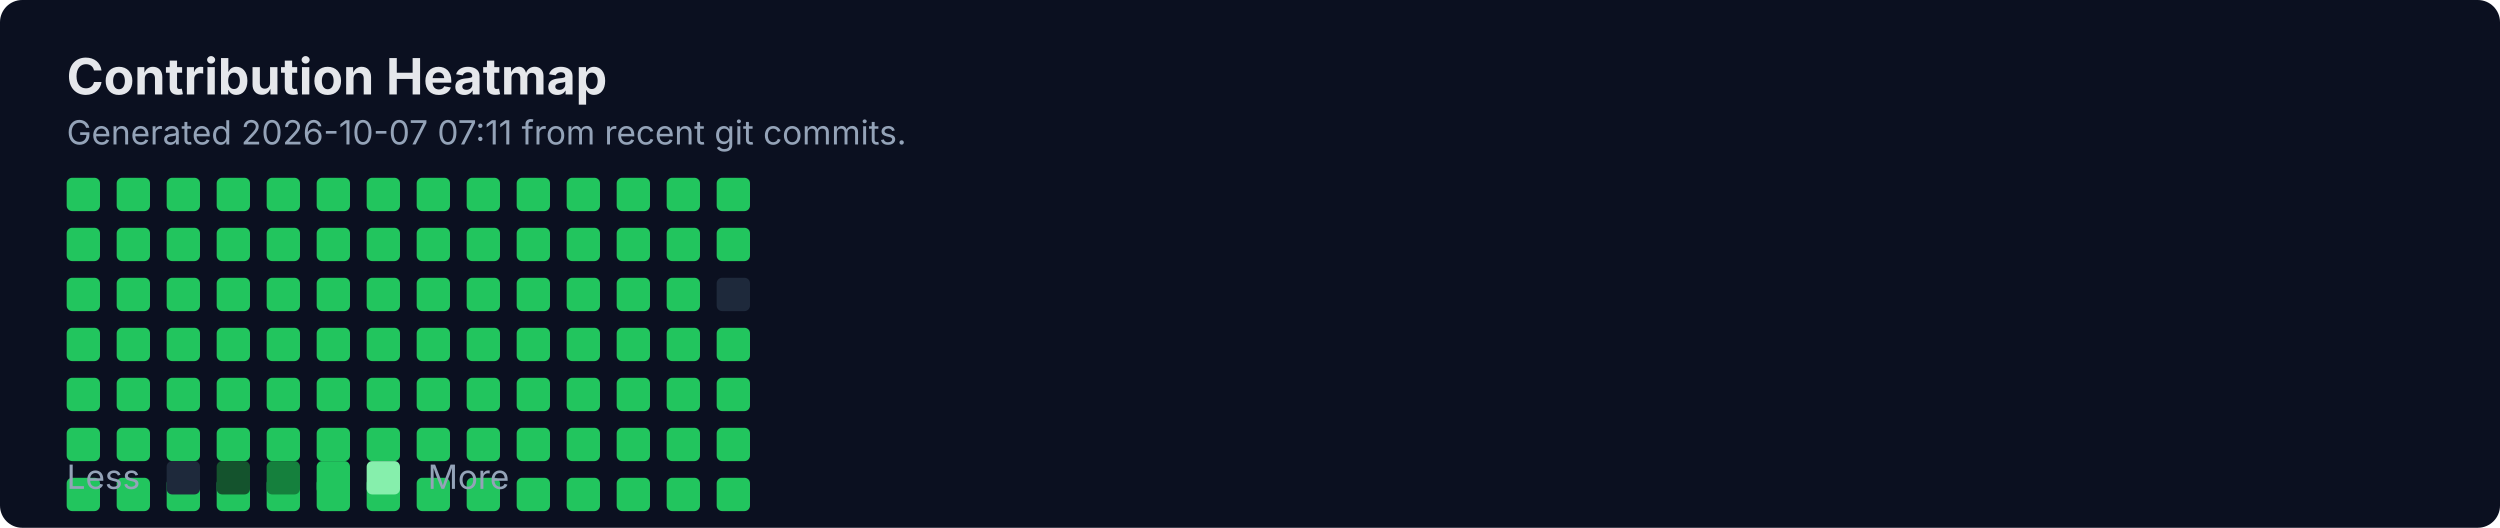
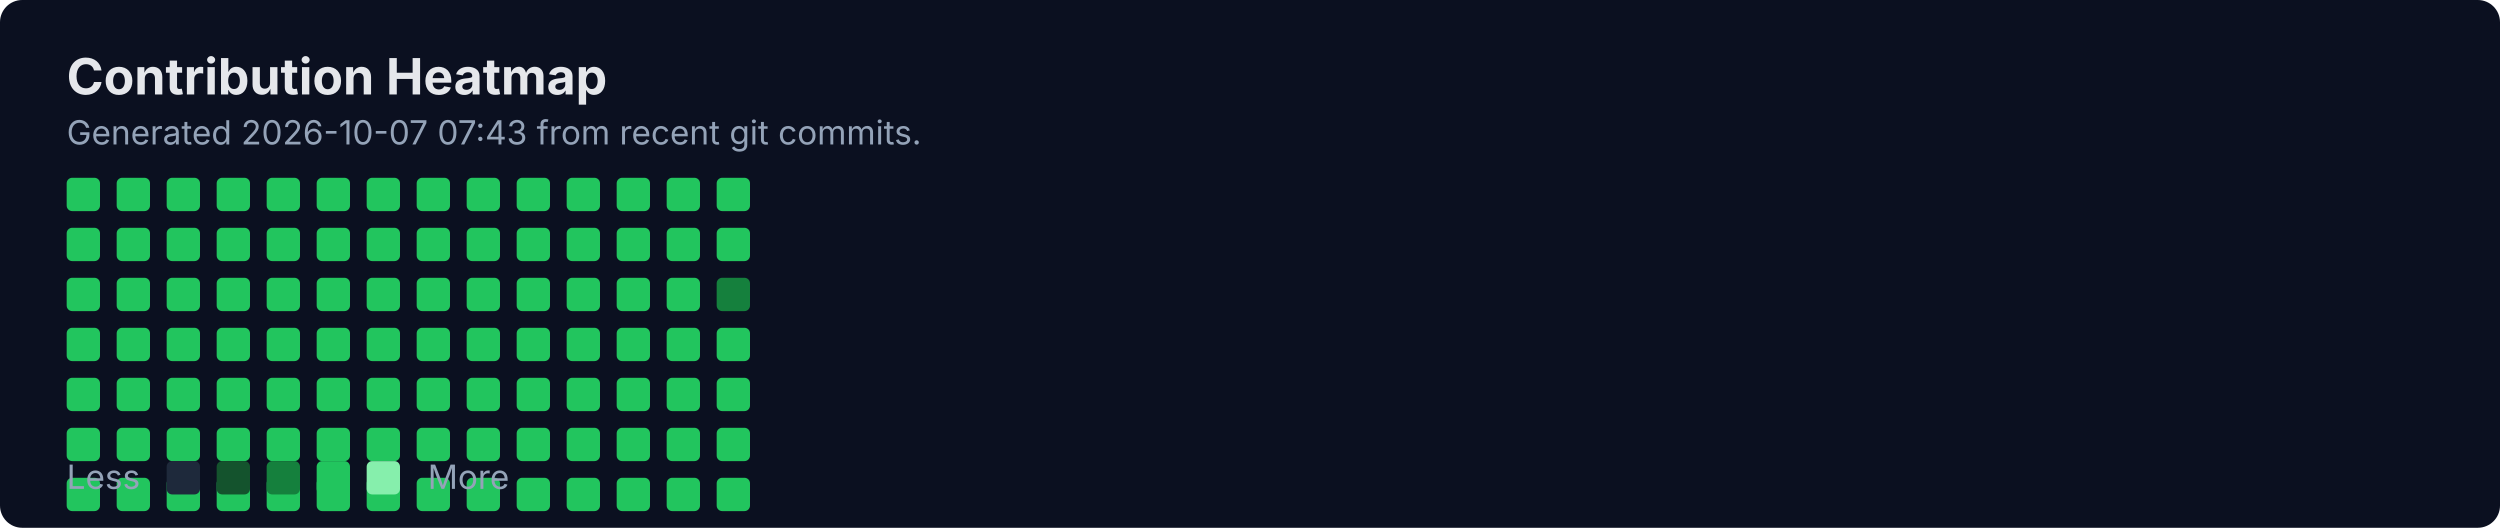
<svg xmlns="http://www.w3.org/2000/svg" width="900" height="190" viewBox="0 0 900 190" fill="none" role="img" aria-labelledby="title">
  <rect width="900" height="190" rx="8" fill="#0B1020" />
  <text x="24" y="34" fill="#E5E7EB" font-family="Inter, Segoe UI, Arial" font-size="18" font-weight="700">Contribution Heatmap</text>
-   <text x="24" y="52" fill="#94A3B8" font-family="Inter, Segoe UI, Arial" font-size="12">Generated 2026-10-07 07:11 from recent git commits.</text>
+   <text x="24" y="52" fill="#94A3B8" font-family="Inter, Segoe UI, Arial" font-size="12">Generated 2026-10-07 07:43 from recent git commits.</text>
  <rect x="24" y="118" width="12" height="12" rx="2" fill="#22C55E" />
  <rect x="24" y="136" width="12" height="12" rx="2" fill="#22C55E" />
  <rect x="24" y="154" width="12" height="12" rx="2" fill="#22C55E" />
  <rect x="24" y="172" width="12" height="12" rx="2" fill="#22C55E" />
  <rect x="24" y="64" width="12" height="12" rx="2" fill="#22C55E" />
  <rect x="24" y="82" width="12" height="12" rx="2" fill="#22C55E" />
  <rect x="24" y="100" width="12" height="12" rx="2" fill="#22C55E" />
  <rect x="42" y="118" width="12" height="12" rx="2" fill="#22C55E" />
  <rect x="42" y="136" width="12" height="12" rx="2" fill="#22C55E" />
  <rect x="42" y="154" width="12" height="12" rx="2" fill="#22C55E" />
  <rect x="42" y="172" width="12" height="12" rx="2" fill="#22C55E" />
  <rect x="42" y="64" width="12" height="12" rx="2" fill="#22C55E" />
  <rect x="42" y="82" width="12" height="12" rx="2" fill="#22C55E" />
  <rect x="42" y="100" width="12" height="12" rx="2" fill="#22C55E" />
  <rect x="60" y="118" width="12" height="12" rx="2" fill="#22C55E" />
  <rect x="60" y="136" width="12" height="12" rx="2" fill="#22C55E" />
  <rect x="60" y="154" width="12" height="12" rx="2" fill="#22C55E" />
  <rect x="60" y="172" width="12" height="12" rx="2" fill="#22C55E" />
  <rect x="60" y="64" width="12" height="12" rx="2" fill="#22C55E" />
  <rect x="60" y="82" width="12" height="12" rx="2" fill="#22C55E" />
  <rect x="60" y="100" width="12" height="12" rx="2" fill="#22C55E" />
  <rect x="78" y="118" width="12" height="12" rx="2" fill="#22C55E" />
  <rect x="78" y="136" width="12" height="12" rx="2" fill="#22C55E" />
  <rect x="78" y="154" width="12" height="12" rx="2" fill="#22C55E" />
  <rect x="78" y="172" width="12" height="12" rx="2" fill="#22C55E" />
  <rect x="78" y="64" width="12" height="12" rx="2" fill="#22C55E" />
  <rect x="78" y="82" width="12" height="12" rx="2" fill="#22C55E" />
  <rect x="78" y="100" width="12" height="12" rx="2" fill="#22C55E" />
  <rect x="96" y="118" width="12" height="12" rx="2" fill="#22C55E" />
  <rect x="96" y="136" width="12" height="12" rx="2" fill="#22C55E" />
  <rect x="96" y="154" width="12" height="12" rx="2" fill="#22C55E" />
  <rect x="96" y="172" width="12" height="12" rx="2" fill="#22C55E" />
  <rect x="96" y="64" width="12" height="12" rx="2" fill="#22C55E" />
  <rect x="96" y="82" width="12" height="12" rx="2" fill="#22C55E" />
  <rect x="96" y="100" width="12" height="12" rx="2" fill="#22C55E" />
  <rect x="114" y="118" width="12" height="12" rx="2" fill="#22C55E" />
  <rect x="114" y="136" width="12" height="12" rx="2" fill="#22C55E" />
  <rect x="114" y="154" width="12" height="12" rx="2" fill="#22C55E" />
  <rect x="114" y="172" width="12" height="12" rx="2" fill="#22C55E" />
  <rect x="114" y="64" width="12" height="12" rx="2" fill="#22C55E" />
  <rect x="114" y="82" width="12" height="12" rx="2" fill="#22C55E" />
  <rect x="114" y="100" width="12" height="12" rx="2" fill="#22C55E" />
  <rect x="132" y="118" width="12" height="12" rx="2" fill="#22C55E" />
  <rect x="132" y="136" width="12" height="12" rx="2" fill="#22C55E" />
  <rect x="132" y="154" width="12" height="12" rx="2" fill="#22C55E" />
  <rect x="132" y="172" width="12" height="12" rx="2" fill="#22C55E" />
  <rect x="132" y="64" width="12" height="12" rx="2" fill="#22C55E" />
  <rect x="132" y="82" width="12" height="12" rx="2" fill="#22C55E" />
  <rect x="132" y="100" width="12" height="12" rx="2" fill="#22C55E" />
  <rect x="150" y="118" width="12" height="12" rx="2" fill="#22C55E" />
  <rect x="150" y="136" width="12" height="12" rx="2" fill="#22C55E" />
  <rect x="150" y="154" width="12" height="12" rx="2" fill="#22C55E" />
  <rect x="150" y="172" width="12" height="12" rx="2" fill="#22C55E" />
  <rect x="150" y="64" width="12" height="12" rx="2" fill="#22C55E" />
  <rect x="150" y="82" width="12" height="12" rx="2" fill="#22C55E" />
  <rect x="150" y="100" width="12" height="12" rx="2" fill="#22C55E" />
  <rect x="168" y="118" width="12" height="12" rx="2" fill="#22C55E" />
  <rect x="168" y="136" width="12" height="12" rx="2" fill="#22C55E" />
  <rect x="168" y="154" width="12" height="12" rx="2" fill="#22C55E" />
  <rect x="168" y="172" width="12" height="12" rx="2" fill="#22C55E" />
  <rect x="168" y="64" width="12" height="12" rx="2" fill="#22C55E" />
  <rect x="168" y="82" width="12" height="12" rx="2" fill="#22C55E" />
  <rect x="168" y="100" width="12" height="12" rx="2" fill="#22C55E" />
  <rect x="186" y="118" width="12" height="12" rx="2" fill="#22C55E" />
  <rect x="186" y="136" width="12" height="12" rx="2" fill="#22C55E" />
  <rect x="186" y="154" width="12" height="12" rx="2" fill="#22C55E" />
  <rect x="186" y="172" width="12" height="12" rx="2" fill="#22C55E" />
  <rect x="186" y="64" width="12" height="12" rx="2" fill="#22C55E" />
  <rect x="186" y="82" width="12" height="12" rx="2" fill="#22C55E" />
  <rect x="186" y="100" width="12" height="12" rx="2" fill="#22C55E" />
  <rect x="204" y="118" width="12" height="12" rx="2" fill="#22C55E" />
  <rect x="204" y="136" width="12" height="12" rx="2" fill="#22C55E" />
  <rect x="204" y="154" width="12" height="12" rx="2" fill="#22C55E" />
  <rect x="204" y="172" width="12" height="12" rx="2" fill="#22C55E" />
  <rect x="204" y="64" width="12" height="12" rx="2" fill="#22C55E" />
  <rect x="204" y="82" width="12" height="12" rx="2" fill="#22C55E" />
  <rect x="204" y="100" width="12" height="12" rx="2" fill="#22C55E" />
  <rect x="222" y="118" width="12" height="12" rx="2" fill="#22C55E" />
  <rect x="222" y="136" width="12" height="12" rx="2" fill="#22C55E" />
  <rect x="222" y="154" width="12" height="12" rx="2" fill="#22C55E" />
  <rect x="222" y="172" width="12" height="12" rx="2" fill="#22C55E" />
  <rect x="222" y="64" width="12" height="12" rx="2" fill="#22C55E" />
  <rect x="222" y="82" width="12" height="12" rx="2" fill="#22C55E" />
  <rect x="222" y="100" width="12" height="12" rx="2" fill="#22C55E" />
  <rect x="240" y="118" width="12" height="12" rx="2" fill="#22C55E" />
  <rect x="240" y="136" width="12" height="12" rx="2" fill="#22C55E" />
  <rect x="240" y="154" width="12" height="12" rx="2" fill="#22C55E" />
  <rect x="240" y="172" width="12" height="12" rx="2" fill="#22C55E" />
  <rect x="240" y="64" width="12" height="12" rx="2" fill="#22C55E" />
  <rect x="240" y="82" width="12" height="12" rx="2" fill="#22C55E" />
  <rect x="240" y="100" width="12" height="12" rx="2" fill="#22C55E" />
  <rect x="258" y="118" width="12" height="12" rx="2" fill="#22C55E" />
  <rect x="258" y="136" width="12" height="12" rx="2" fill="#22C55E" />
  <rect x="258" y="154" width="12" height="12" rx="2" fill="#22C55E" />
  <rect x="258" y="172" width="12" height="12" rx="2" fill="#22C55E" />
  <rect x="258" y="64" width="12" height="12" rx="2" fill="#22C55E" />
  <rect x="258" y="82" width="12" height="12" rx="2" fill="#22C55E" />
-   <rect x="258" y="100" width="12" height="12" rx="2" fill="#1E293B" />
+   <rect x="258" y="100" width="12" height="12" rx="2" fill="#15803D" />
  <text x="24" y="176" fill="#94A3B8" font-family="Inter, Segoe UI, Arial" font-size="12">Less</text>
  <rect x="60" y="166" width="12" height="12" rx="2" fill="#1E293B" />
  <rect x="78" y="166" width="12" height="12" rx="2" fill="#14532D" />
  <rect x="96" y="166" width="12" height="12" rx="2" fill="#15803D" />
  <rect x="114" y="166" width="12" height="12" rx="2" fill="#22C55E" />
  <rect x="132" y="166" width="12" height="12" rx="2" fill="#86EFAC" />
  <text x="154" y="176" fill="#94A3B8" font-family="Inter, Segoe UI, Arial" font-size="12">More</text>
</svg>
